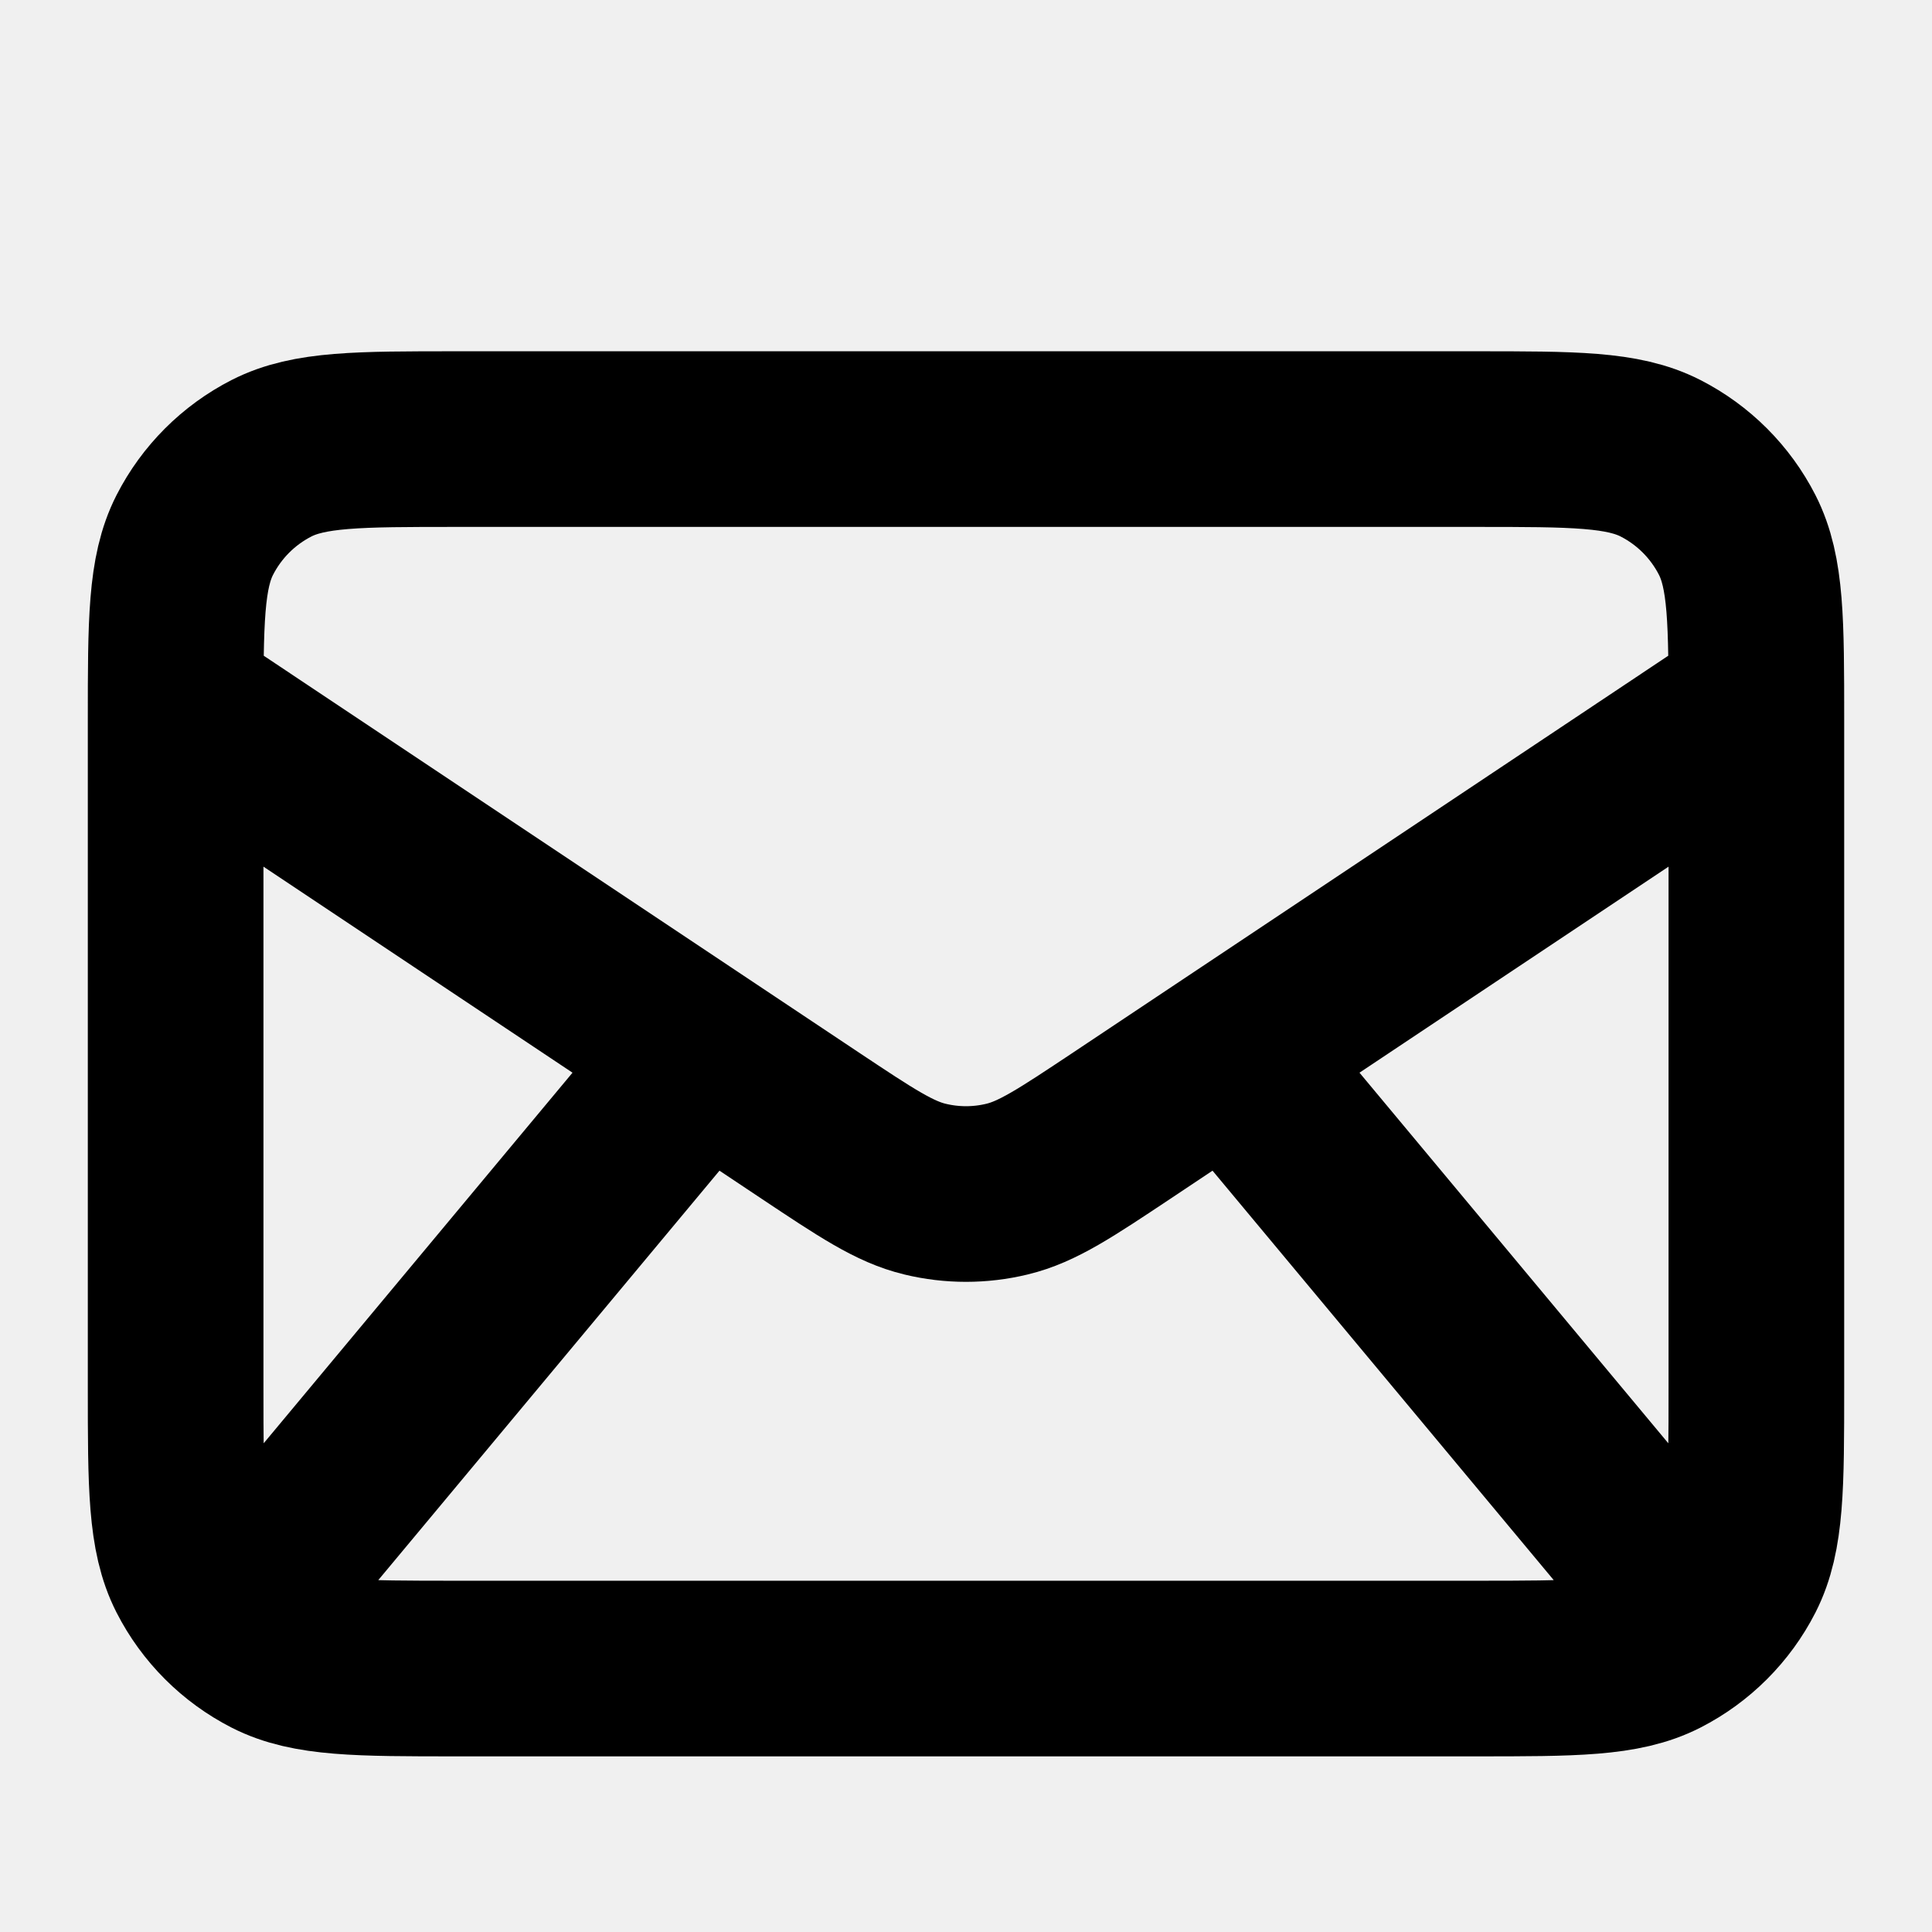
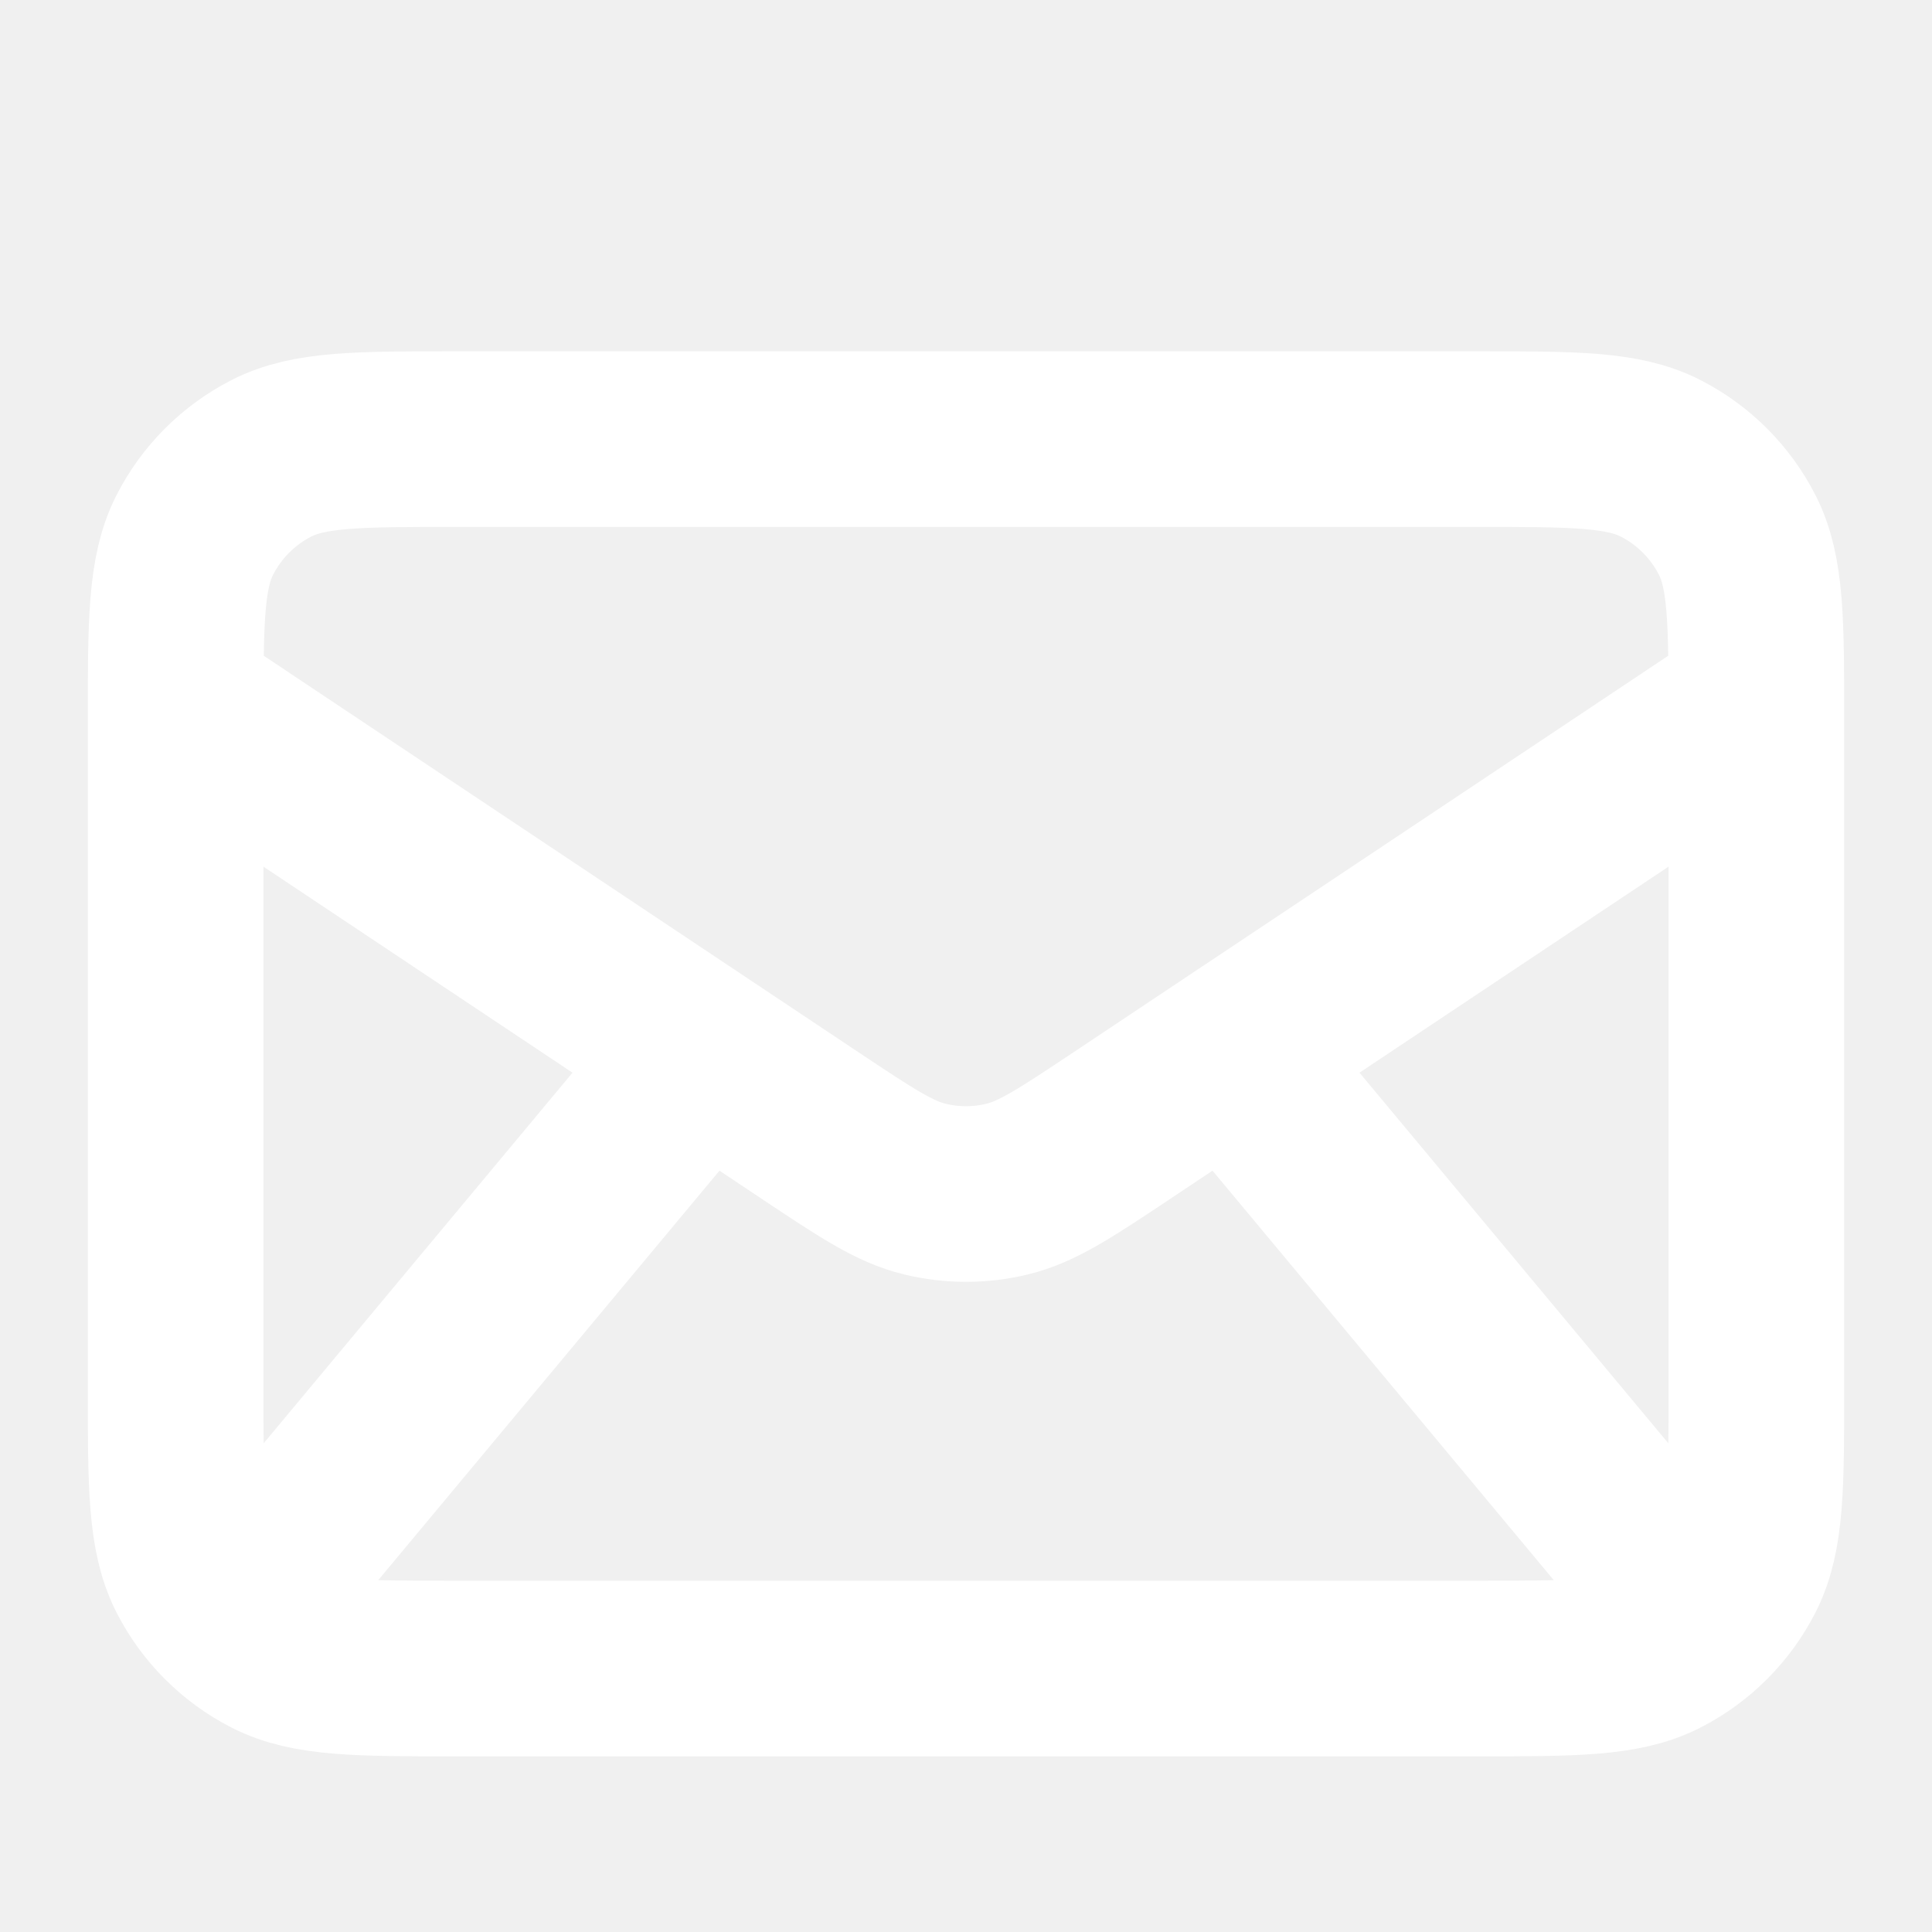
<svg xmlns="http://www.w3.org/2000/svg" width="800px" height="800px" viewBox="1 0 22 22" fill="none">
-   <path d="M4 18L9 12M20 18L15 12M3 8L10.225 12.817C10.867 13.244 11.187 13.458 11.534 13.541C11.84 13.615 12.16 13.615 12.466 13.541C12.813 13.458 13.133 13.244 13.775 12.817L21 8M6.2 19H17.8C18.92 19 19.48 19 19.908 18.782C20.284 18.59 20.59 18.284 20.782 17.908C21 17.48 21 16.92 21 15.8V8.2C21 7.08 21 6.52 20.782 6.092C20.59 5.716 20.284 5.41 19.908 5.218C19.48 5 18.92 5 17.8 5H6.2C5.08 5 4.52 5 4.092 5.218C3.716 5.41 3.41 5.716 3.218 6.092C3 6.52 3 7.08 3 8.2V15.8C3 16.92 3 17.48 3.218 17.908C3.41 18.284 3.716 18.59 4.092 18.782C4.52 19 5.08 19 6.2 19Z" stroke="#000000" stroke-width="2" stroke-linecap="round" stroke-linejoin="round" />
+   <path d="M4 18L9 12M20 18L15 12M3 8L10.225 12.817C10.867 13.244 11.187 13.458 11.534 13.541C11.84 13.615 12.16 13.615 12.466 13.541C12.813 13.458 13.133 13.244 13.775 12.817L21 8M6.2 19H17.8C18.92 19 19.48 19 19.908 18.782C20.284 18.59 20.59 18.284 20.782 17.908C21 17.48 21 16.92 21 15.8V8.2C21 7.08 21 6.52 20.782 6.092C20.59 5.716 20.284 5.41 19.908 5.218C19.48 5 18.92 5 17.8 5H6.2C5.08 5 4.52 5 4.092 5.218C3.716 5.41 3.41 5.716 3.218 6.092C3 6.52 3 7.08 3 8.2V15.8C3 16.92 3 17.48 3.218 17.908C3.41 18.284 3.716 18.59 4.092 18.782C4.52 19 5.08 19 6.2 19Z" stroke="#fff" stroke-width="2" stroke-linecap="round" stroke-linejoin="round" />
</svg>
